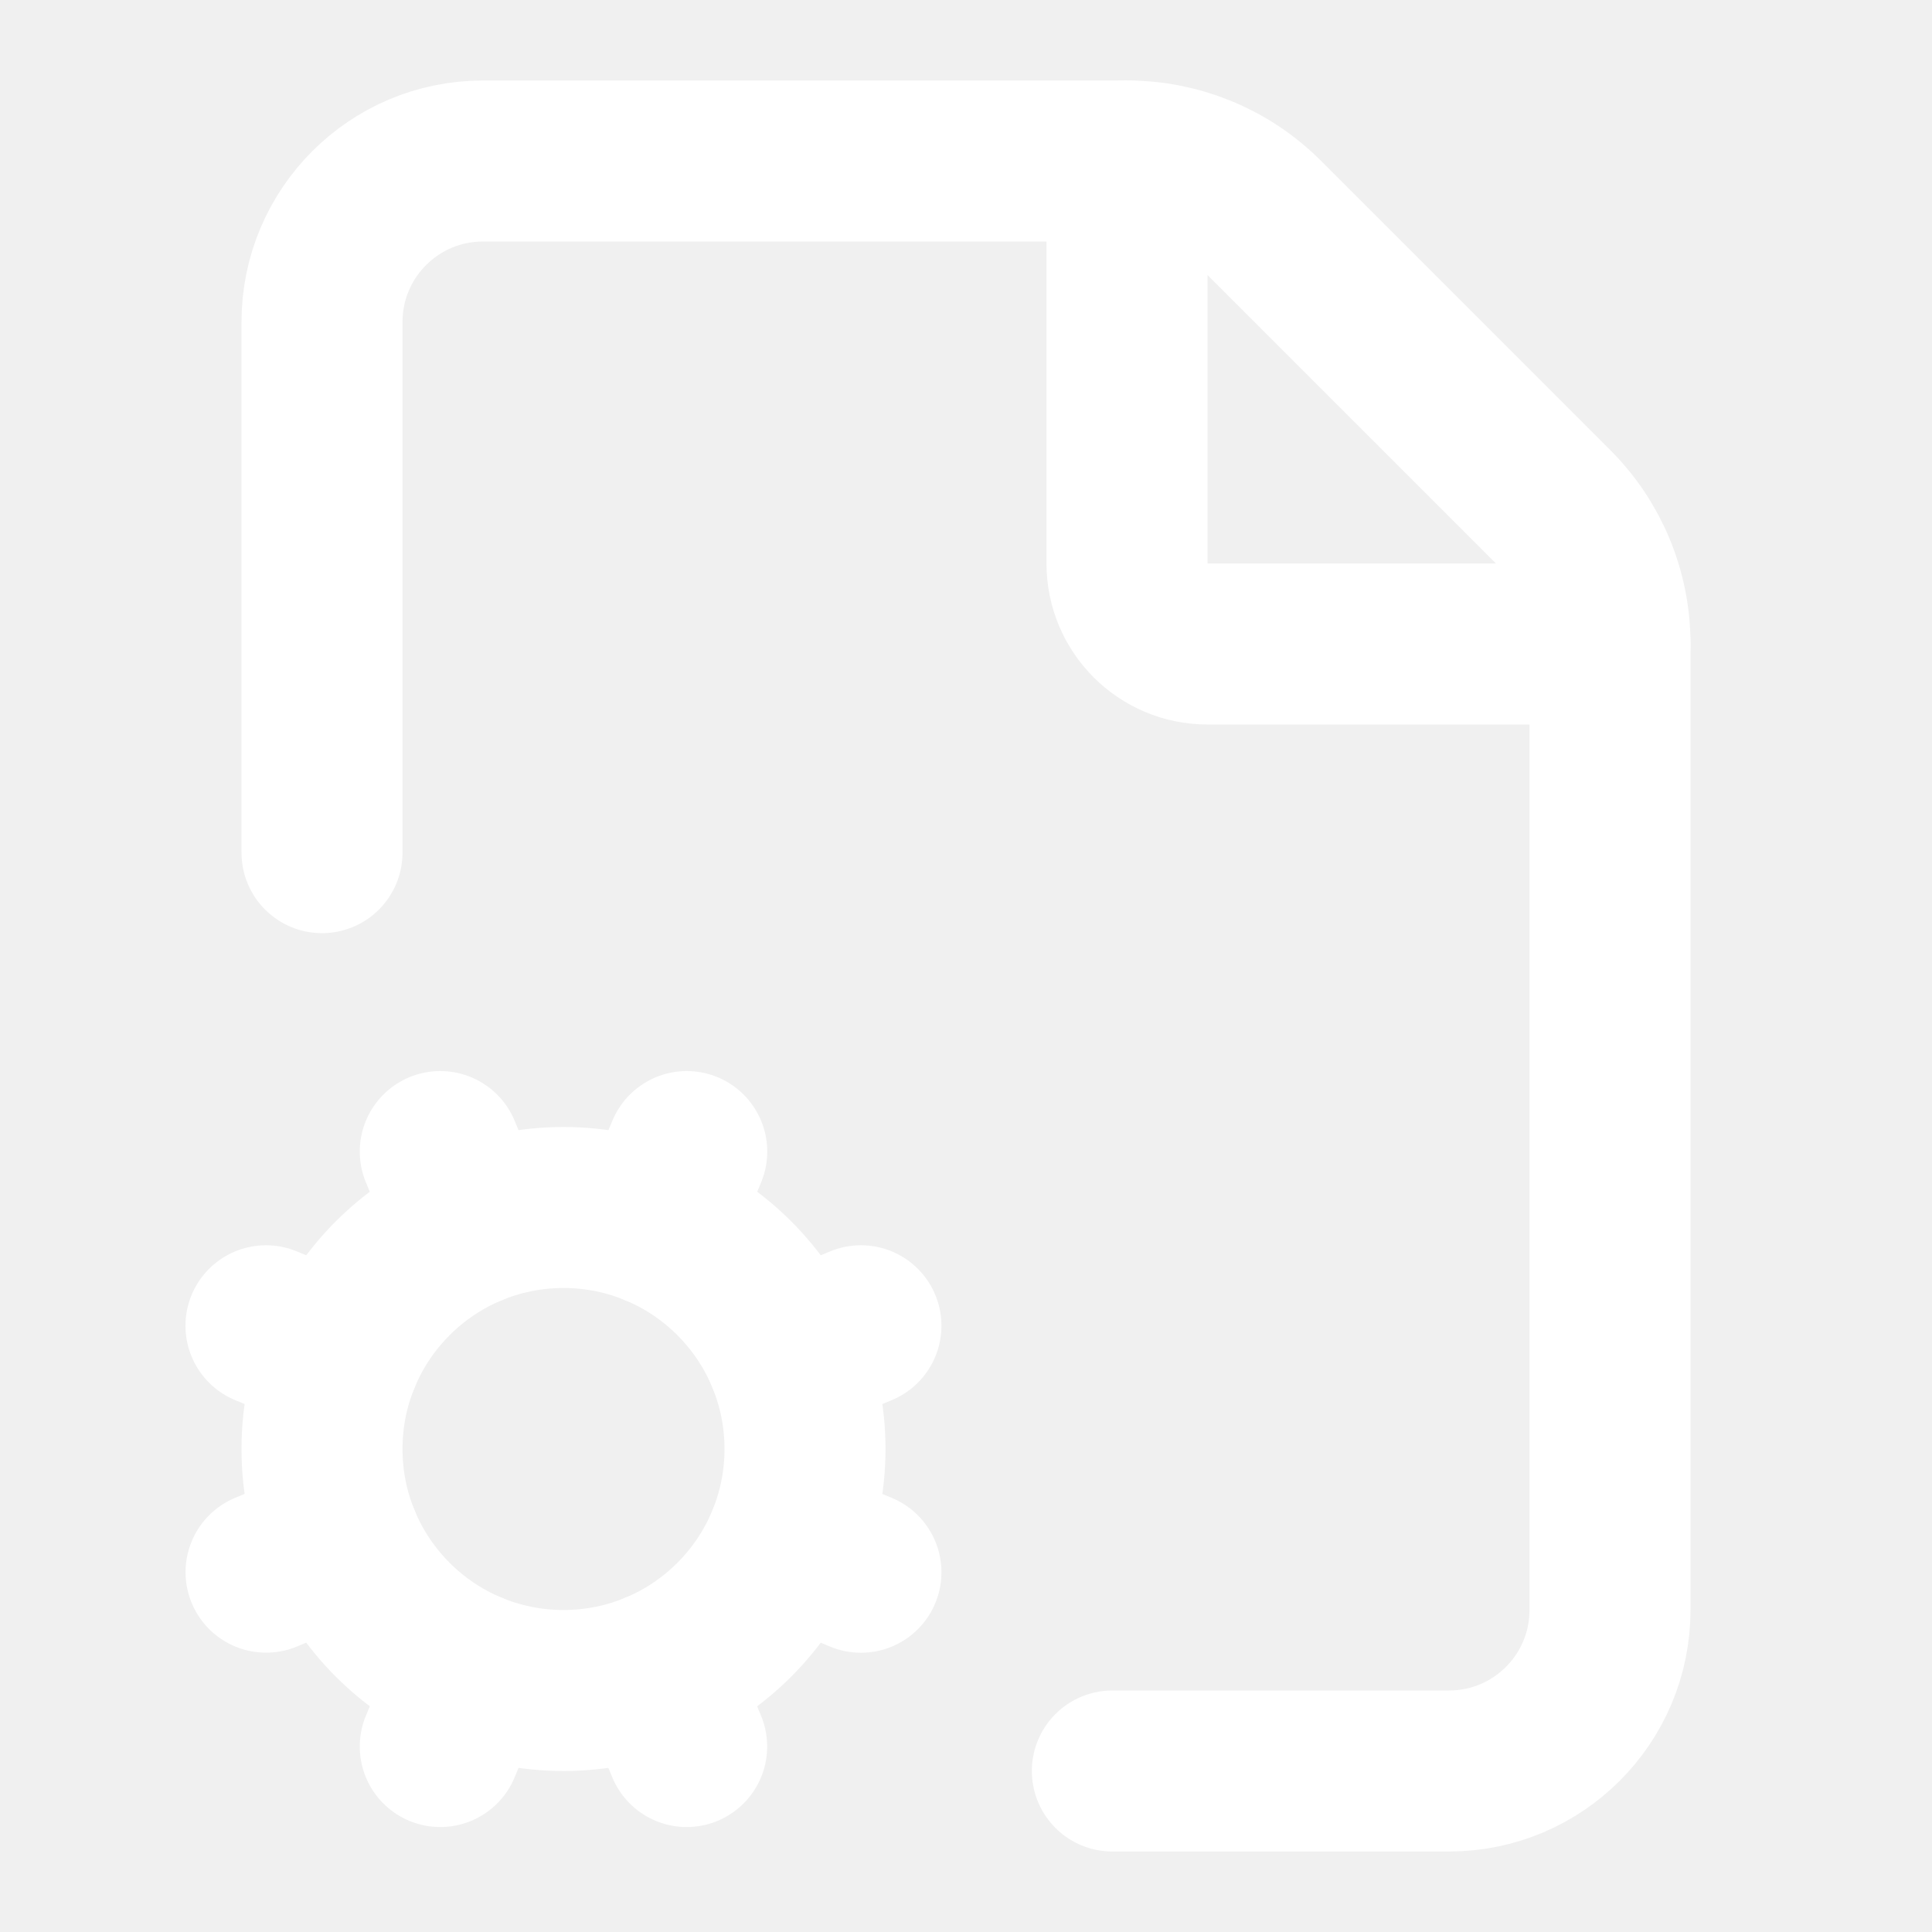
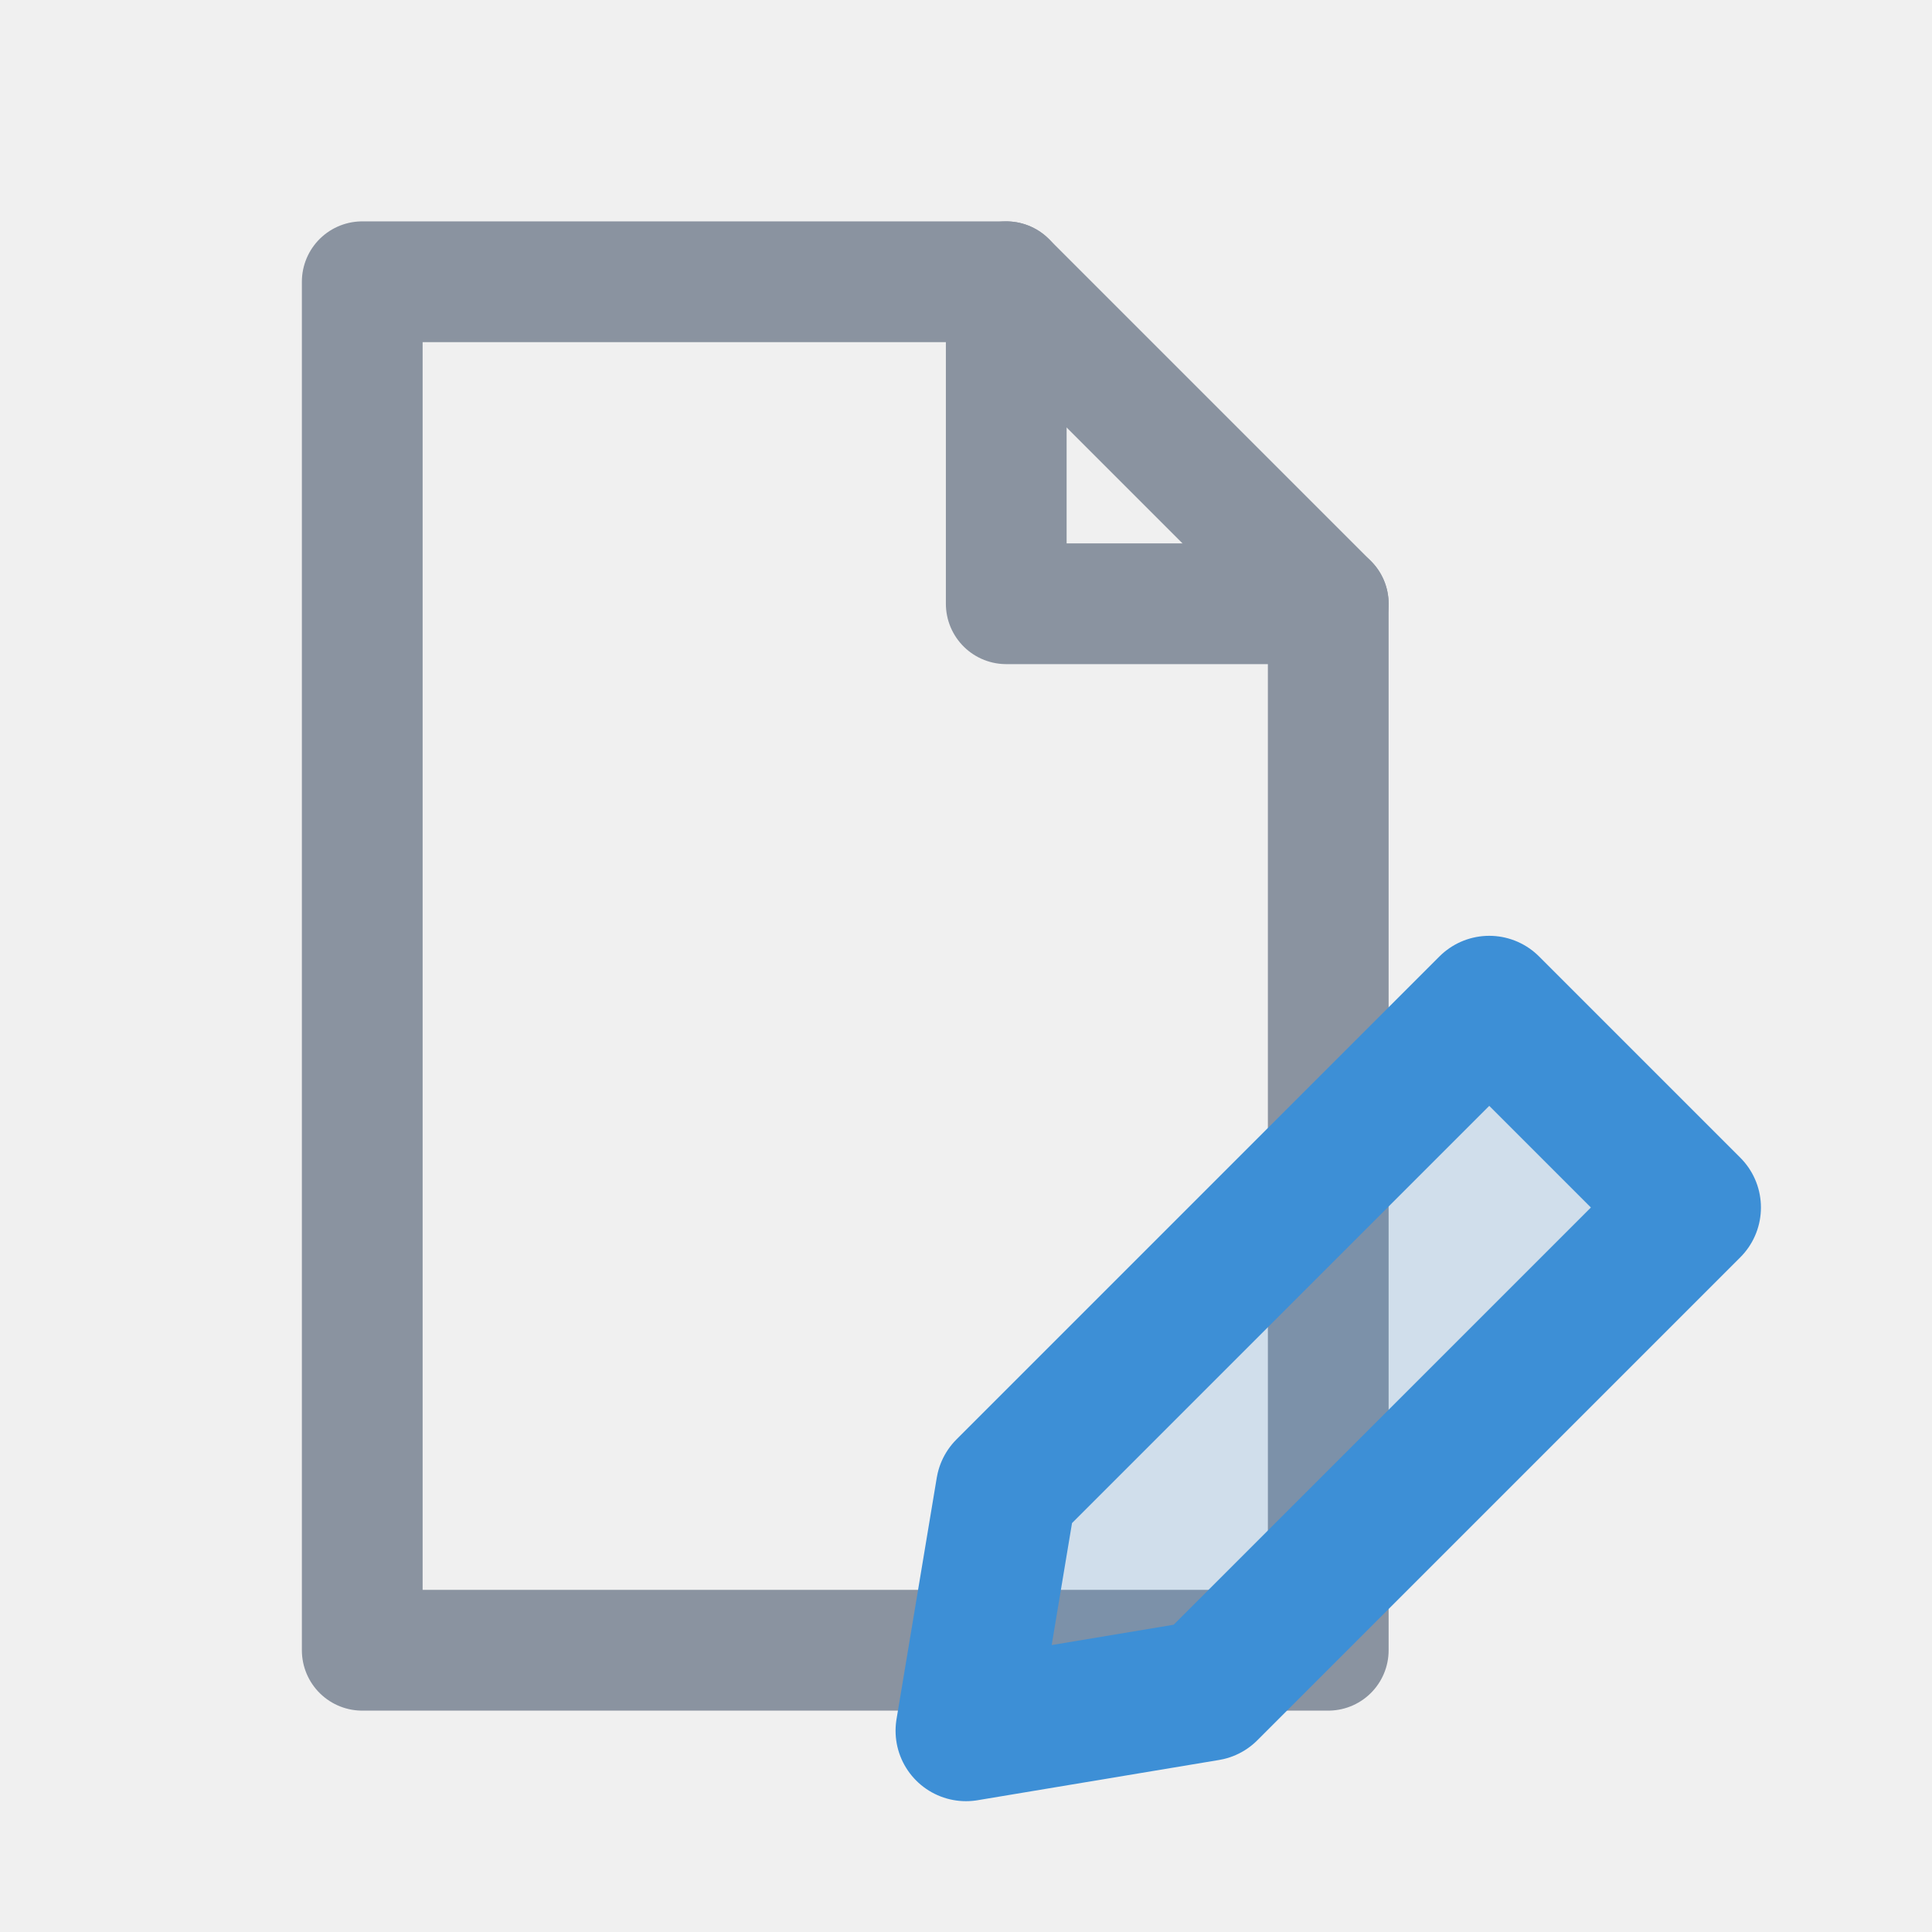
- <svg xmlns="http://www.w3.org/2000/svg" width="24" height="24" viewBox="0 0 24 24" fill="none" stroke="#fff" stroke-width="2" stroke-linecap="round" stroke-linejoin="round">
-   <path d="M15 8a1 1 0 0 1-1-1V2a2.4 2.4 0 0 1 1.704.706l3.588 3.588A2.4 2.4 0 0 1 20 8z" />
-   <path d="M20 8v12a2 2 0 0 1-2 2h-4.182" />
-   <path d="m3.305 19.53.923-.382" />
-   <path d="M4 10.592V4a2 2 0 0 1 2-2h8" />
-   <path d="m4.228 16.852-.924-.383" />
-   <path d="m5.852 15.228-.383-.923" />
-   <path d="m5.852 20.772-.383.924" />
-   <path d="m8.148 15.228.383-.923" />
-   <path d="m8.53 21.696-.382-.924" />
-   <path d="m9.773 16.852.922-.383" />
-   <path d="m9.773 19.148.922.383" />
-   <circle cx="7" cy="18" r="3" />
+ <svg xmlns="http://www.w3.org/2000/svg" viewBox="0 0 24 24" fill="none" stroke-linecap="round" stroke-linejoin="round" stroke-width="1.5">
+   <path d="M4.5 3.5H12.5L16.5 7.5V20.5H4.5Z" stroke="#8a93a0" />
+   <path d="M12.5 3.5V7.5H16.5" stroke="#8a93a0" />
+   <path d="M12 21.5L12.5 18.5L18.5 12.5L21 15L15 21Z" stroke="#3d8fd6" stroke-width="1.75" fill="#3d8fd6" fill-opacity="0.18" />
</svg>
